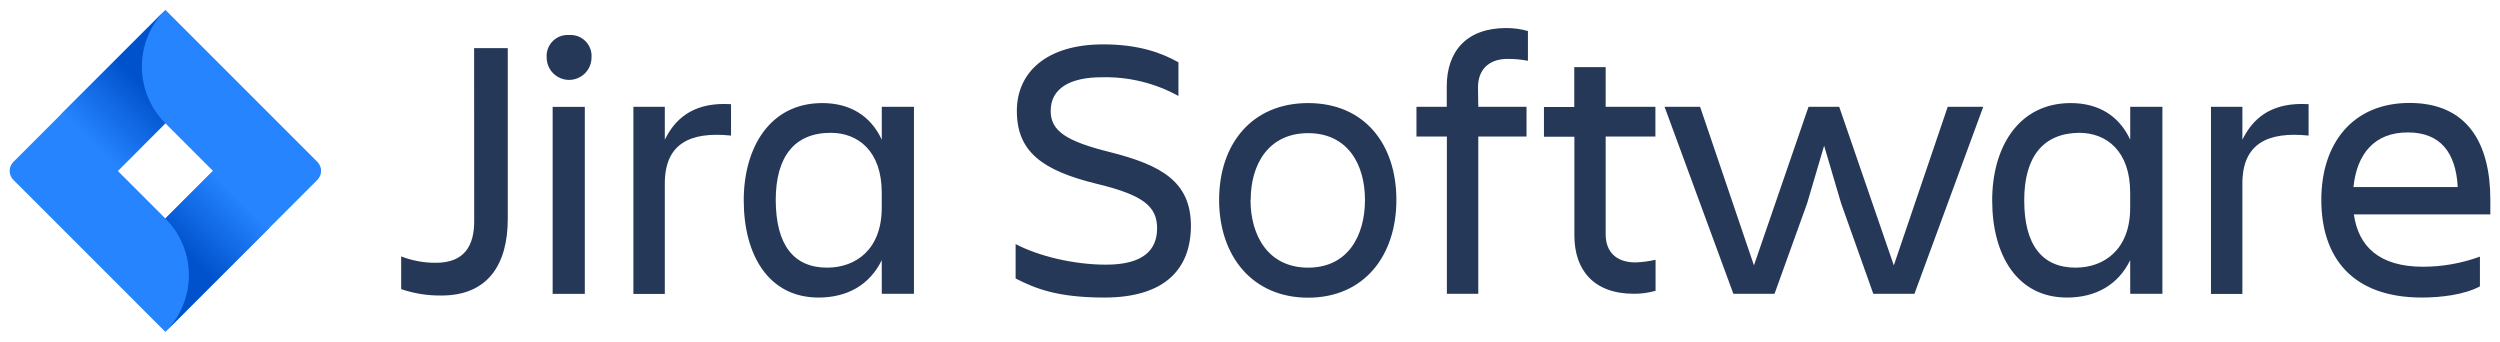
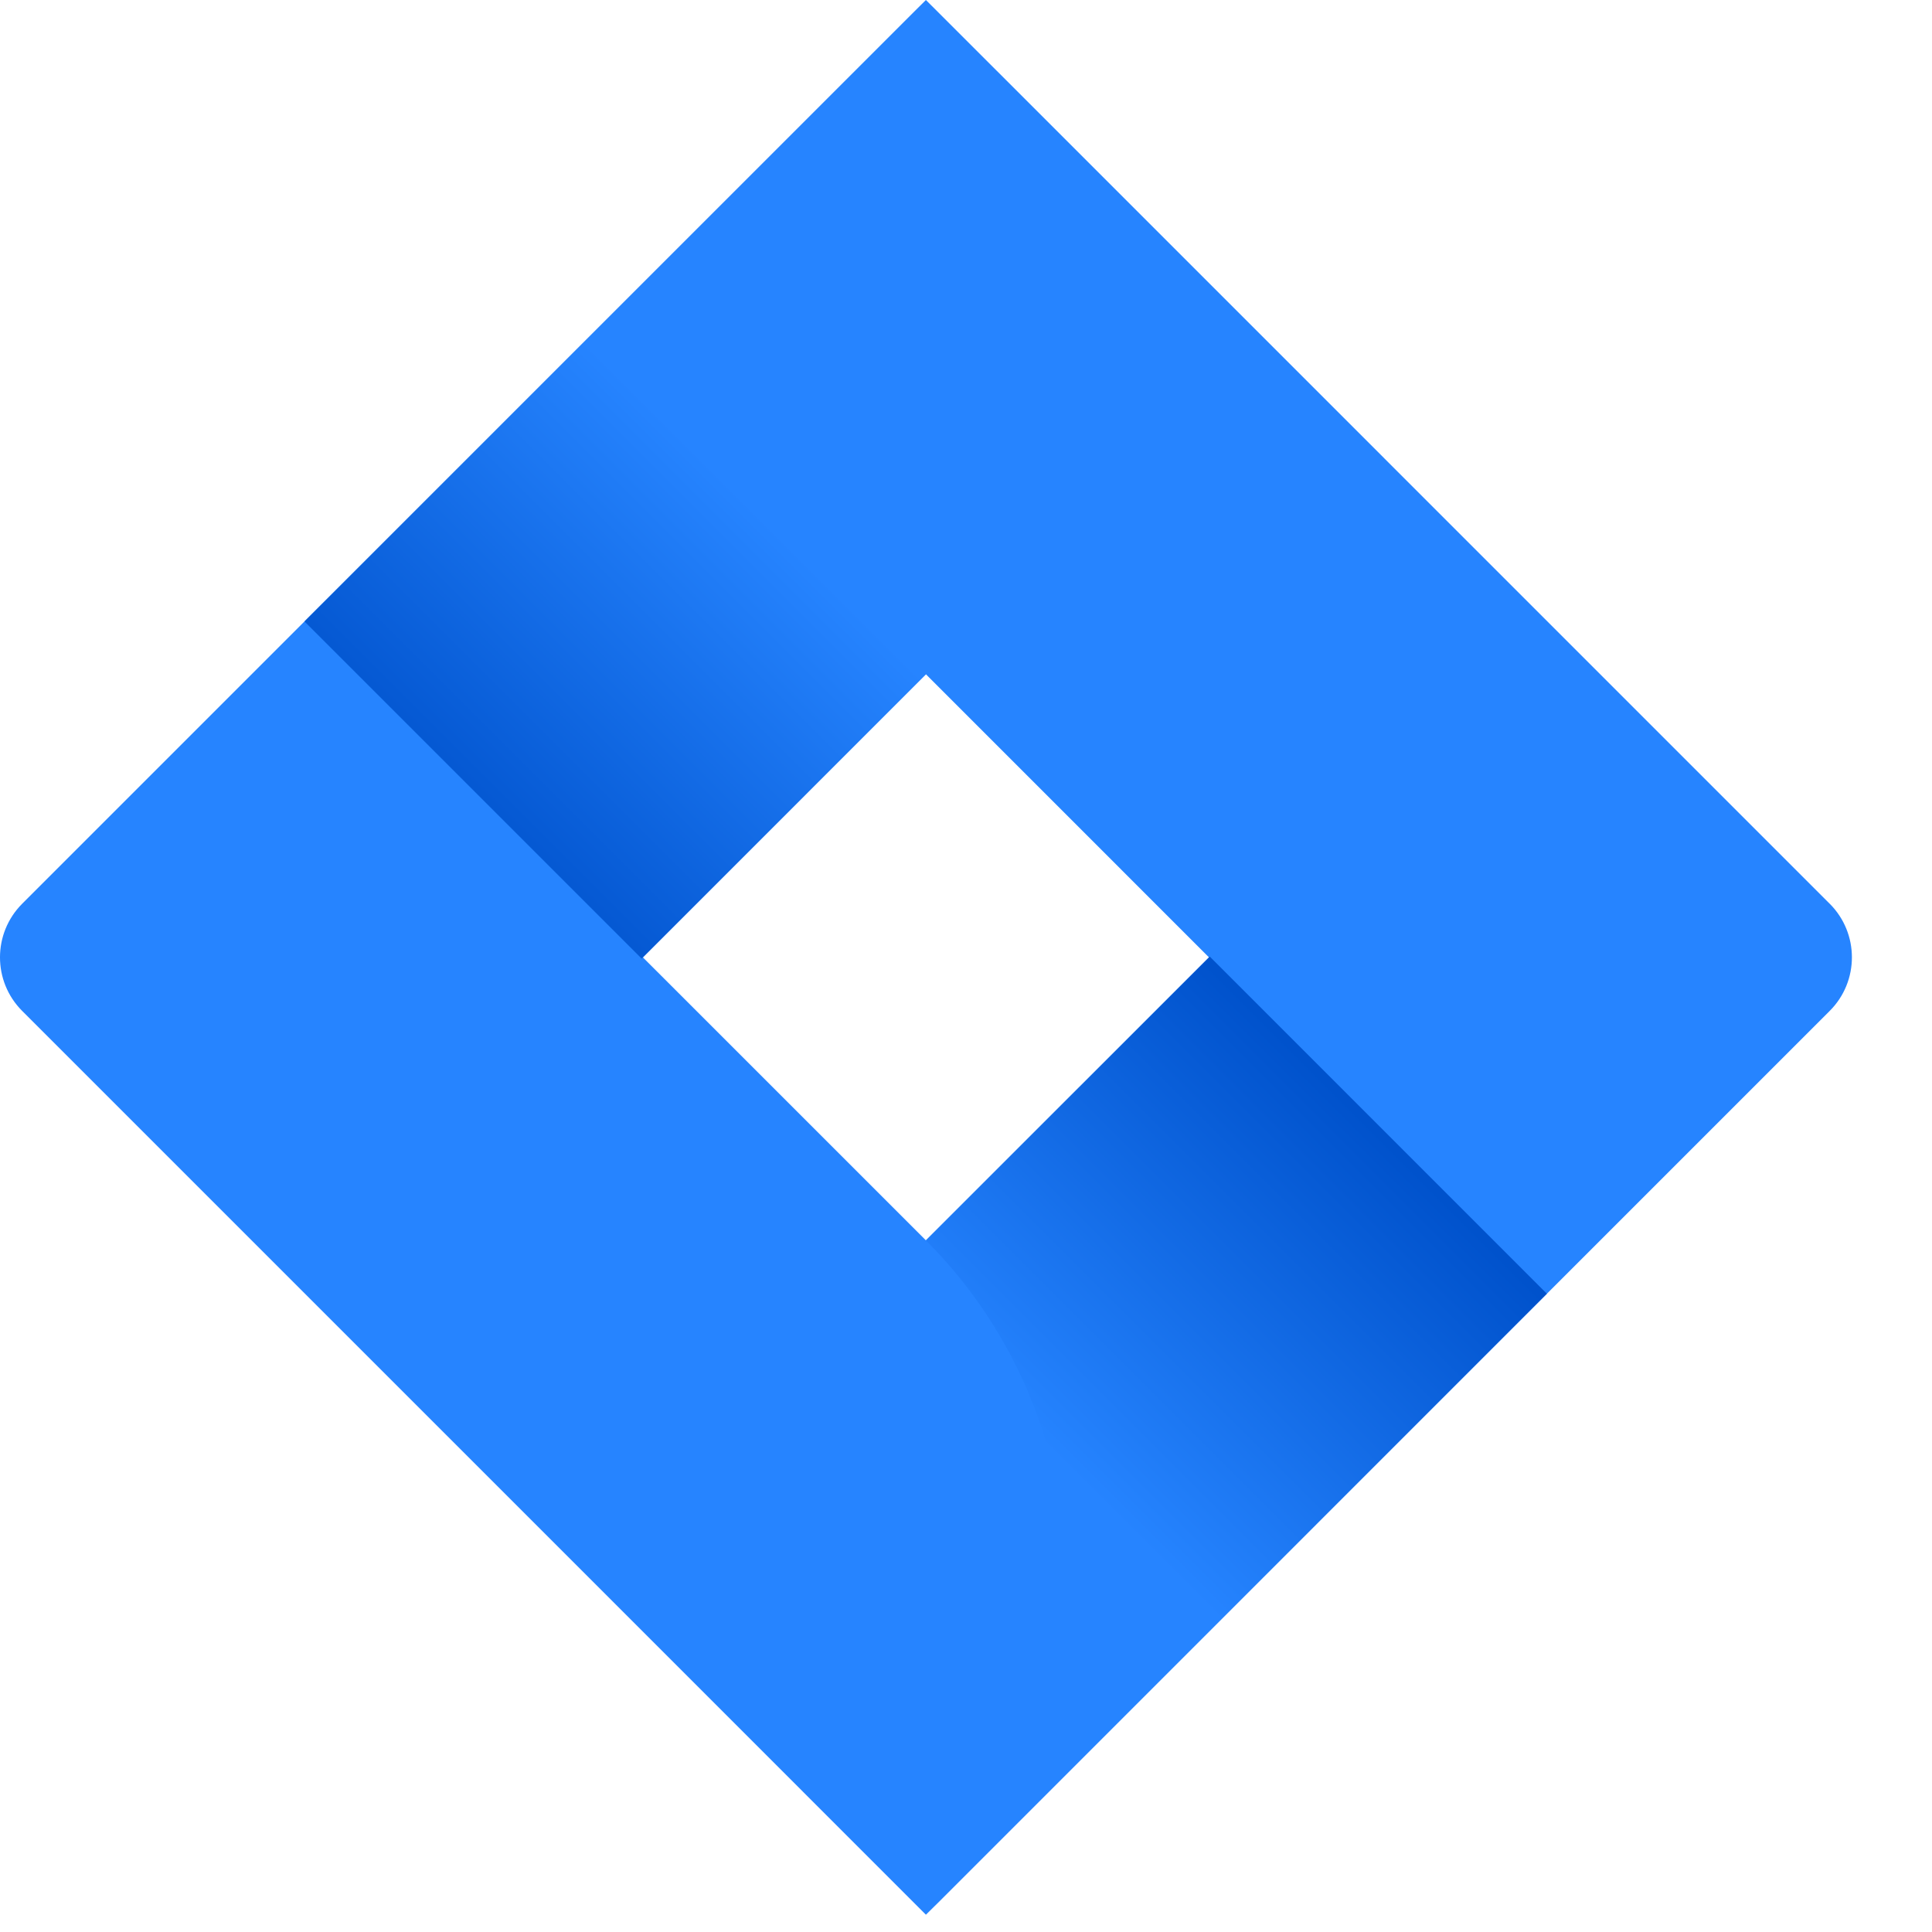
- <svg xmlns="http://www.w3.org/2000/svg" version="1.1" id="svg8093" width="1024" height="140" viewBox="-3.568 -3.568 923.365 126.062">
-   <defs id="defs8095">
-     <linearGradient id="linearGradient8019" spreadMethod="pad" gradientTransform="matrix(1.569781,0,0,1.569781,-0.00505,-0.0021)" gradientUnits="userSpaceOnUse" y2="44.672" x2="54.391" y1="57.472" x1="41.591">
-       <stop id="stop8021" offset="0" style="stop-opacity:1;stop-color:#0052cc" />
-       <stop id="stop8023" offset="1" style="stop-opacity:1;stop-color:#2684ff" />
+ <svg xmlns="http://www.w3.org/2000/svg" viewBox="0 0 120 120" width="120" height="120">
+   <defs>
+     <linearGradient id="jiraGrad1" gradientUnits="userSpaceOnUse" gradientTransform="matrix(1.569781,0,0,1.569781,-0.00505,-0.0021)" x1="41.591" y1="57.472" x2="54.391" y2="44.672">
+       <stop offset="0" stop-color="#0052cc" />
+       <stop offset="1" stop-color="#2684ff" />
    </linearGradient>
-     <linearGradient id="linearGradient8009" spreadMethod="pad" gradientTransform="matrix(1.569781,0,0,1.569781,-0.00505,-0.0021)" gradientUnits="userSpaceOnUse" y2="30.988" x2="19" y1="18.166" x1="31.825">
-       <stop id="stop8011" offset="0" style="stop-opacity:1;stop-color:#0052cc" />
-       <stop id="stop8013" offset="1" style="stop-opacity:1;stop-color:#2684ff" />
+     <linearGradient id="jiraGrad2" gradientUnits="userSpaceOnUse" gradientTransform="matrix(1.569781,0,0,1.569781,-0.00505,-0.0021)" x1="54.391" y1="44.672" x2="41.591" y2="57.472">
+       <stop offset="0" stop-color="#0052cc" />
+       <stop offset="1" stop-color="#2684ff" />
    </linearGradient>
  </defs>
-   <path id="path7981" d="m 552.765,6.699 c -14.79,0 -21.979,8.715 -21.979,21.553 l 0,7.539 -11.191,0 0,10.986 11.236,0 0,58.082 11.6,0 0,-58.082 17.818,0 0,-10.986 -17.818,0 -0.107,-7.193 c 0,-6.215 3.672,-10.502 10.986,-10.502 2.505,-0.01 5.001,0.226 7.457,0.693 l 0,-10.99 c -2.603,-0.743 -5.297,-1.115 -8.002,-1.1 z M 205.788,9.262 c -1.948,0.071 -3.809,0.874 -5.197,2.268 -1.593,1.586 -2.412,3.792 -2.256,6.033 0,2.964 1.577,5.705 4.144,7.184 2.564,1.485 5.727,1.485 8.291,0 2.564,-1.479 4.148,-4.22 4.143,-7.184 0.16,-2.241 -0.661,-4.447 -2.252,-6.033 -1.587,-1.593 -3.794,-2.413 -6.035,-2.252 -0.281,-0.02 -0.56,-0.026 -0.838,-0.016 z m 198.129,3.469 c -21.148,0 -31.916,10.454 -31.916,24.58 0,14.916 9.152,21.961 29.562,26.938 17.265,4.145 22.24,8.413 22.24,16.436 0,8.023 -5.167,13.408 -18.838,13.408 -12.008,0 -24.99,-3.174 -33.418,-7.598 l 0,12.701 c 7.046,3.594 15.194,7.045 32.744,7.045 22.524,0 31.915,-10.644 32.008,-26.387 0,-16.358 -10.782,-22.511 -29.98,-27.35 -16.011,-3.999 -21.822,-7.737 -21.822,-15.193 0,-8.286 7.05,-12.432 18.93,-12.432 9.864,-0.24 19.615,2.142 28.258,6.908 l 0,-12.435 c -6.216,-3.481 -14.643,-6.621 -27.768,-6.621 z m -232.375,1.395 0.031,63.936 c 0,9.059 -3.629,15.338 -14.127,15.338 -4.395,0.034 -8.751,-0.766 -12.842,-2.354 l 0,12.084 c 4.799,1.636 9.843,2.432 14.912,2.359 17.144,0 24.459,-11.539 24.459,-28.258 l 0,-63.105 -12.434,0 z m 406.34,7.018 0,14.707 -11.197,0 0,10.992 11.24,0 0,36.449 c 0,12.856 7.194,21.553 21.979,21.553 2.71,0.015 5.403,-0.357 8.006,-1.1 l 0,-11.459 c -2.446,0.571 -4.945,0.899 -7.455,0.973 -7.319,0 -10.913,-4.142 -10.976,-10.221 l 0,-36.26 18.369,0 0,-10.986 -18.369,0 0,-14.648 -11.596,0 z m 308.519,13.219 c -21.001,0 -32.602,14.91 -32.602,35.775 0,21.191 11.318,36.104 37.158,36.104 7.045,0 15.76,-1.069 21.424,-4.125 l 0,-10.992 c -6.729,2.465 -13.836,3.731 -21,3.736 -16.299,0 -23.897,-7.598 -25.557,-19.342 l 50.404,0 0,-5.381 c 0,-20.991 -8.553,-35.775 -29.828,-35.775 z m -586.266,0.049 c -19.34,0 -29.008,16.435 -29.008,35.912 0,20.312 9.262,35.918 27.627,35.918 10.63,0 18.917,-4.691 23.346,-13.812 l 0.014,12.432 11.885,0 0,-69.068 -11.885,0 0,12.148 c -4.16,-8.98 -11.9,-13.529 -21.979,-13.529 z m 179.445,0 c -20.723,0 -32.873,15.054 -32.873,35.772 0,20.723 12.292,36.107 32.873,36.107 20.581,0 32.602,-15.385 32.602,-36.107 0,-20.718 -11.884,-35.772 -32.602,-35.772 z m 281.664,0 c -19.341,0 -29.008,16.435 -29.008,35.912 0,20.312 9.262,35.918 27.627,35.918 10.629,0 18.915,-4.691 23.344,-13.812 l 0.014,12.432 11.887,0 0,-69.068 -11.887,0 0,12.148 c -4.16,-8.98 -11.899,-13.529 -21.977,-13.529 z m -497.26,0.326 c -11.882,-0.016 -18.254,5.562 -22.008,13.203 l 0,-12.148 -11.602,0 0,69.115 11.602,0 0,-40.814 c 0,-14.629 9.262,-19.243 24.457,-17.676 l 0,-11.602 c -0.842,-0.052 -1.657,-0.077 -2.449,-0.078 z m 582.67,0 c -11.882,-0.016 -18.252,5.562 -22.006,13.203 l 0,-12.148 -11.604,0 0,69.115 11.604,0 0,-40.814 c 0,-14.629 9.262,-19.243 24.457,-17.676 l 0,-11.602 c -0.842,-0.052 -1.659,-0.077 -2.451,-0.078 z m -235.42,1.055 25.414,69.068 15.195,0 12.041,-33.418 6.281,-21.275 6.277,21.275 11.887,33.418 15.193,0 25.416,-69.068 -13.125,0 -19.908,58.565 -20.17,-58.565 -11.334,0 -20.156,58.565 -19.887,-58.565 -13.125,0 z m -410.684,0.016 0,69.066 11.879,0 0,-69.066 -11.879,0 z m 685.268,9.447 c 11.87,0 17.677,7.329 18.369,20.17 l -38.504,0 0,-0.076 c 1.24,-11.977 7.596,-20.156 20.135,-20.094 z m -582.559,0.143 c 10.143,0 18.84,6.767 18.84,22.104 l 0,5.586 c 0,15.33 -9.523,22.099 -20.156,22.105 -12.31,0 -18.932,-8.292 -18.996,-24.934 0,-16.025 6.905,-24.861 20.312,-24.861 z m 461.109,0 c 10.141,0 18.838,6.767 18.838,22.104 l 0,5.586 c 0,15.328 -9.52,22.097 -20.156,22.105 -12.309,0 -18.979,-8.292 -18.979,-24.869 0,-16.025 6.952,-24.799 20.297,-24.926 z m -284.789,0.125 c 14.644,0 21,11.54 21,24.66 0,13.125 -6.23,25.01 -21,25.01 -14.77,0 -21.271,-11.885 -21.271,-25.01 l 0.059,0 c 0,-13.12 6.564,-24.66 21.213,-24.66 z" style="fill:#253858;fill-opacity:1;fill-rule:nonzero;stroke:none" />
-   <path id="path8005" style="fill:#2684ff;fill-opacity:1;fill-rule:nonzero;stroke:none" d="M 113.647,56.134 62.47,4.956 57.51,0 1.376,56.134 c -1.835,1.84 -1.835,4.819 0,6.655 l 35.196,35.195 20.938,20.942 56.138,-56.138 c 1.836,-1.836 1.836,-4.815 0,-6.655 z M 57.51,77.041 39.931,59.464 57.51,41.88 75.092,59.464 57.51,77.041 Z" />
-   <path d="M 57.51,41.88 C 46.001,30.366 45.942,11.719 57.387,0.138 L 18.911,38.599 39.854,59.541 57.51,41.88 Z" style="fill:url(#linearGradient8009);fill-opacity:1;fill-rule:nonzero;stroke:none" id="path8015" />
-   <path d="m 75.141,59.414 -17.631,17.628 c 5.556,5.551 8.681,13.086 8.681,20.942 0,7.856 -3.125,15.386 -8.681,20.942 l 38.569,-38.57 -20.938,-20.942 z" style="fill:url(#linearGradient8019);fill-opacity:1;fill-rule:nonzero;stroke:none" id="path8025" />
+   <path fill="#2684ff" d="M 113.647,56.134 62.47,4.956 57.51,0 1.376,56.134 c -1.835,1.84 -1.835,4.819 0,6.655 l 35.196,35.195 20.938,20.942 56.138,-56.138 c 1.836,-1.836 1.836,-4.815 0,-6.655 z M 57.51,77.041 39.931,59.464 57.51,41.88 75.092,59.464 57.51,77.041 Z" />
+   <path fill="url(#jiraGrad1)" d="M 57.51,41.88 C 46.001,30.366 45.942,11.719 57.387,0.138 L 18.911,38.599 39.854,59.541 57.51,41.88 Z" />
+   <path fill="url(#jiraGrad2)" d="m 75.141,59.414 -17.631,17.628 c 5.556,5.551 8.681,13.086 8.681,20.942 0,7.856 -3.125,15.386 -8.681,20.942 l 38.569,-38.57 -20.938,-20.942 z" />
</svg>
